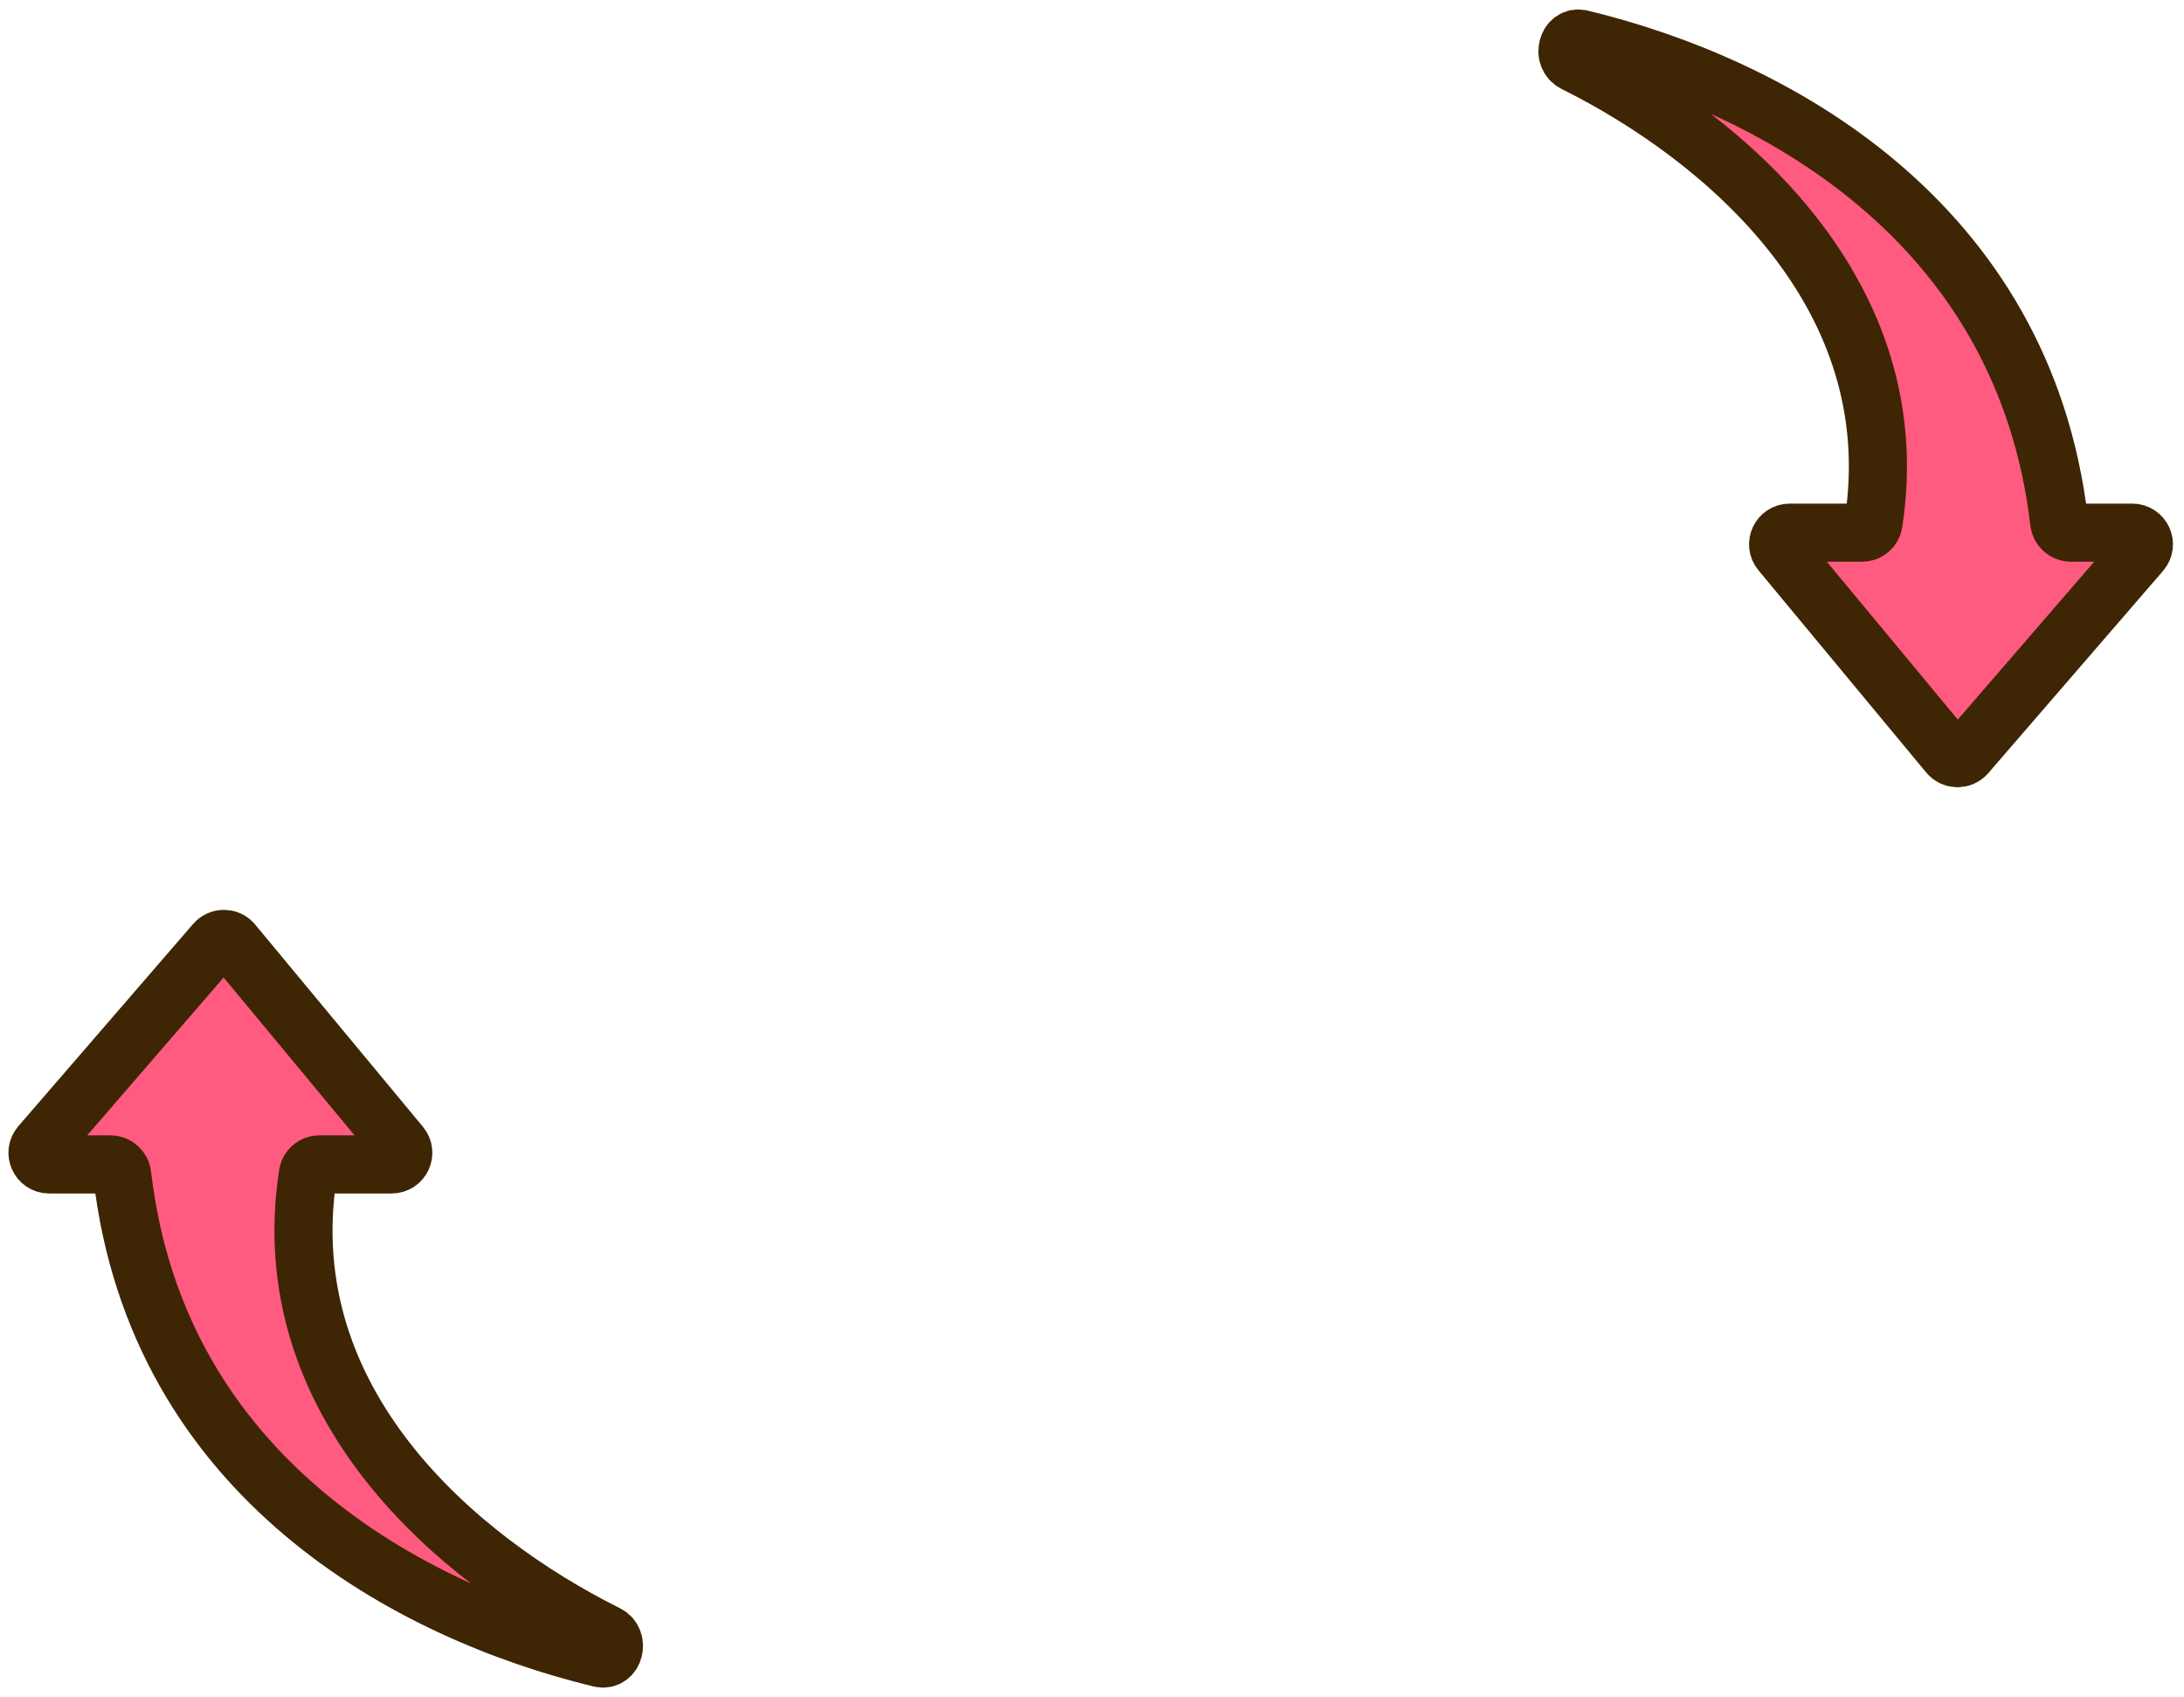
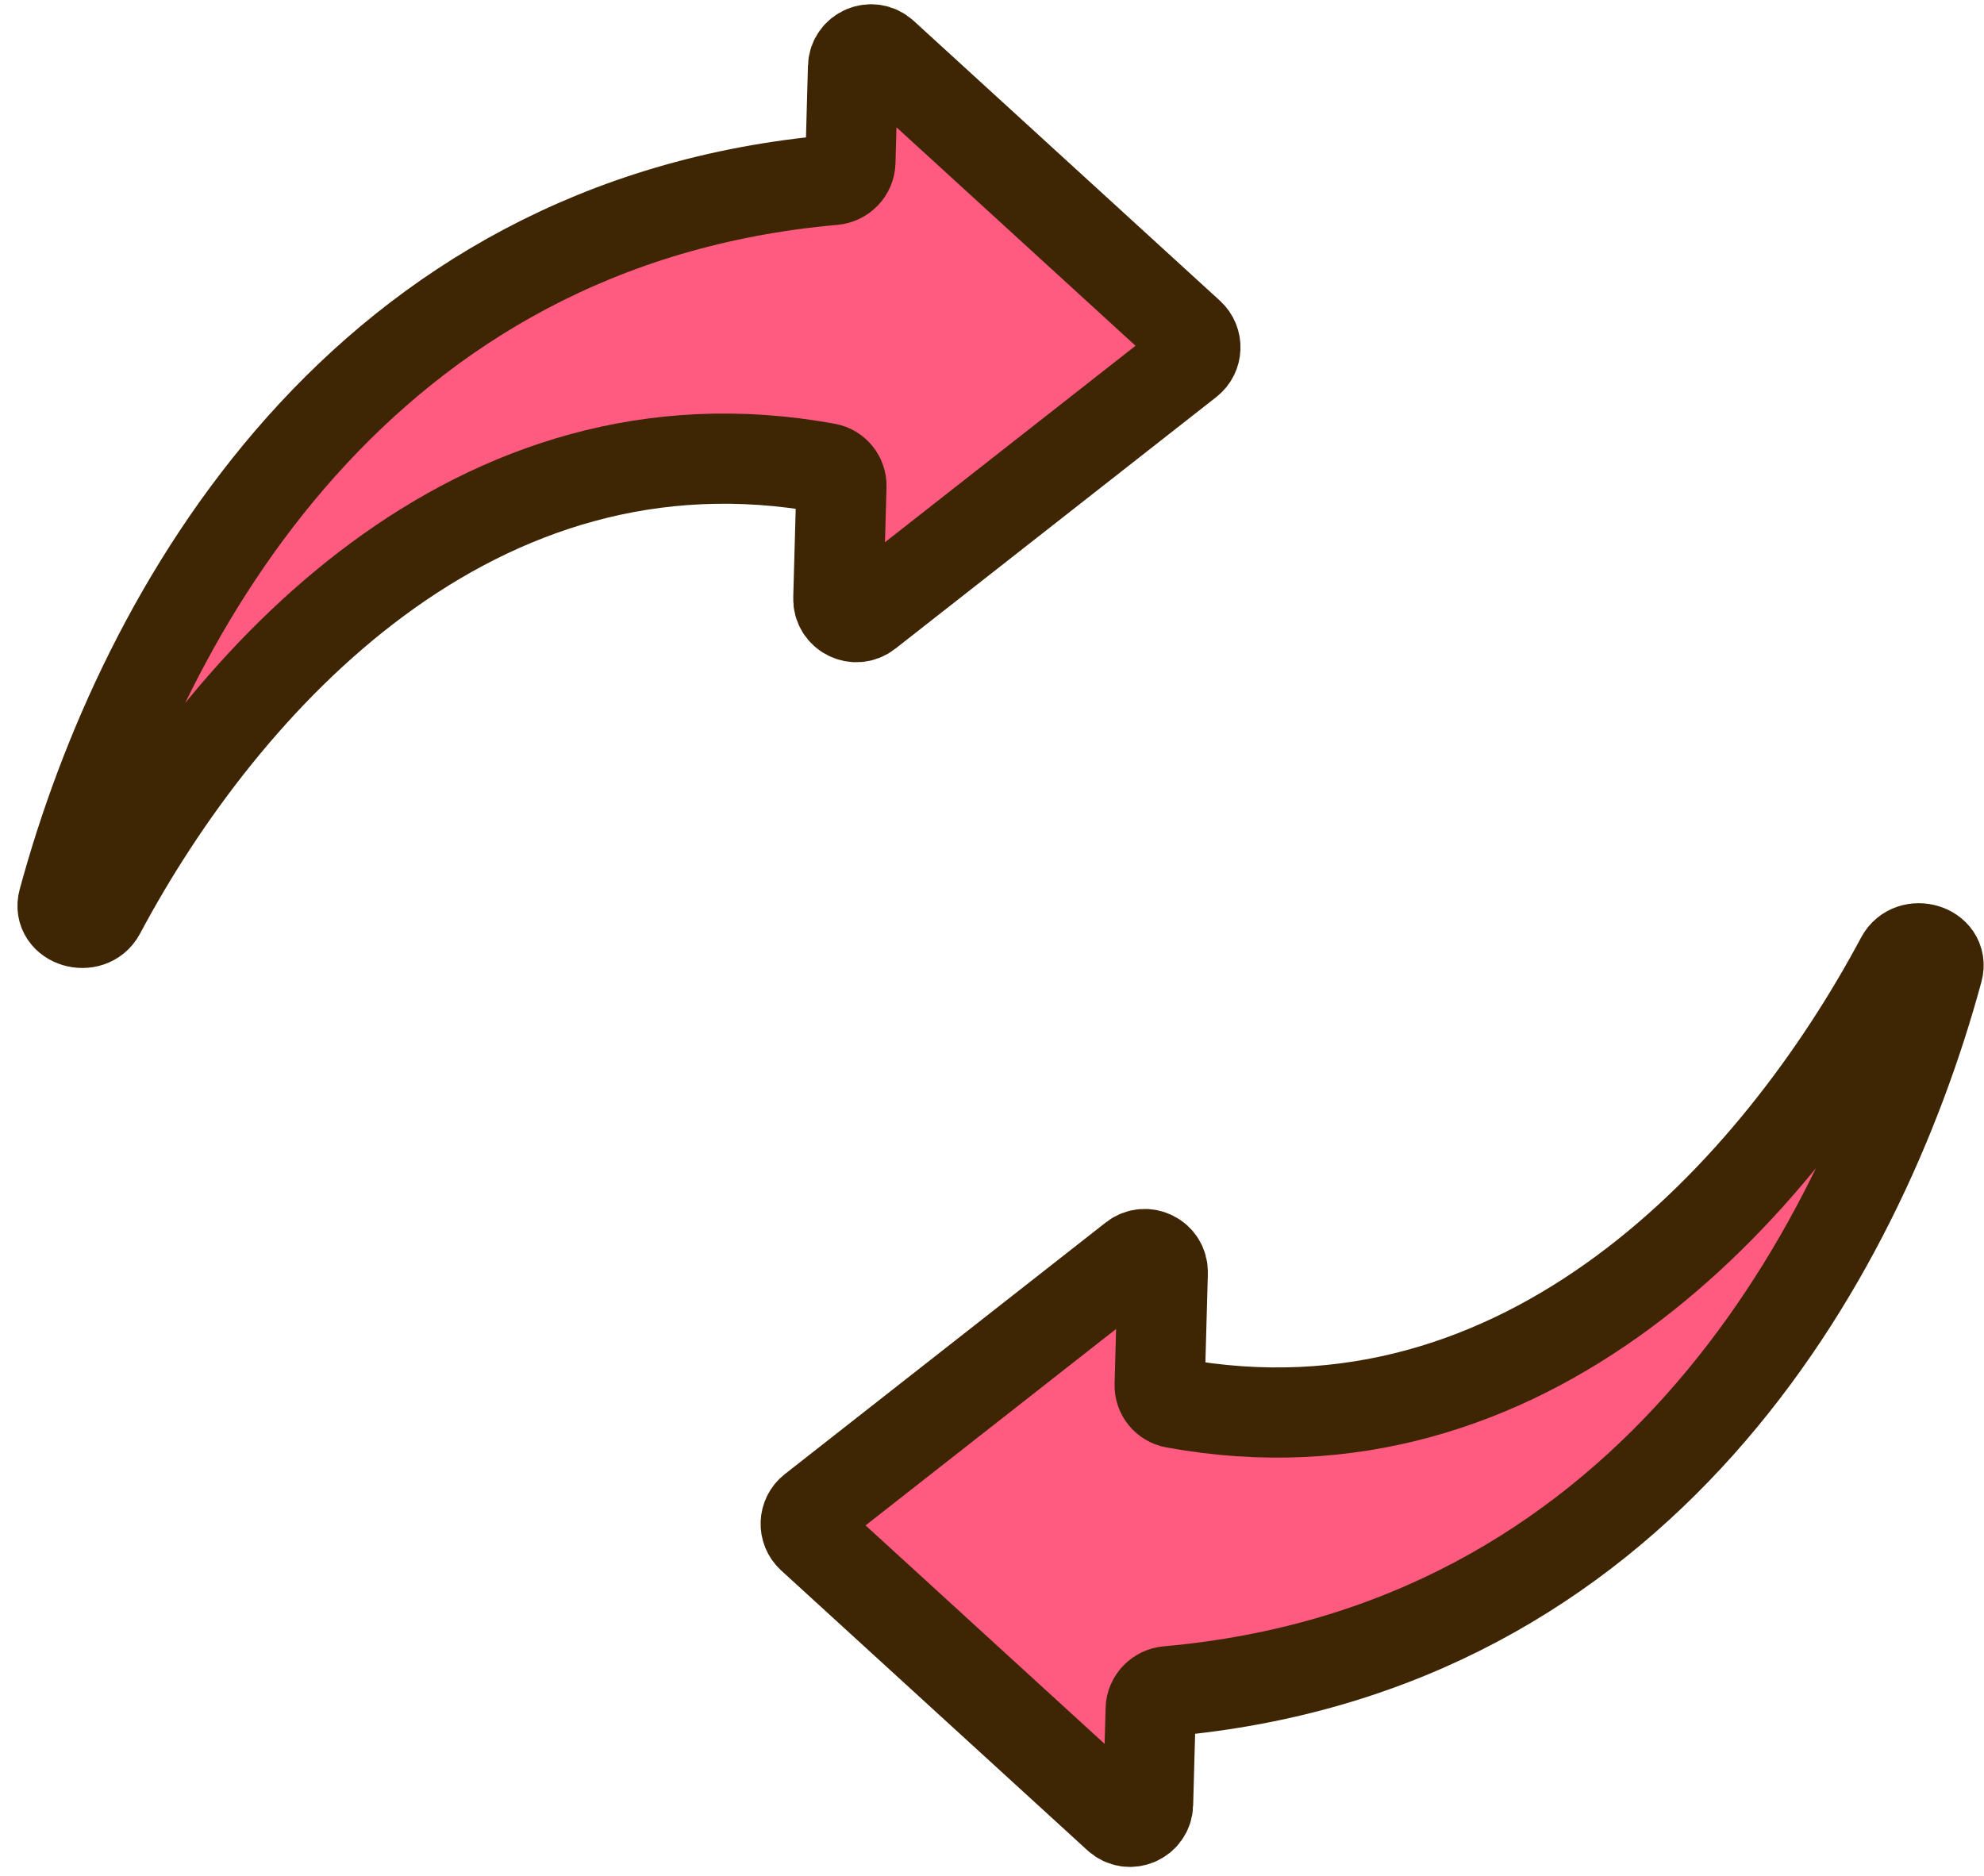
- <svg xmlns="http://www.w3.org/2000/svg" width="188" height="146" viewBox="0 0 188 146" fill="none">
-   <path d="M177.255 44.927C174.22 18.858 152.438 7.294 136.099 3.344C134.926 3.061 134.449 4.873 135.528 5.412C148.587 11.919 164.31 25.386 161.27 45.006C161.196 45.484 160.778 45.839 160.294 45.839H154.06C153.214 45.839 152.75 46.826 153.291 47.478L167.734 64.884C168.129 65.359 168.856 65.367 169.261 64.899L184.306 47.493C184.866 46.845 184.406 45.839 183.549 45.839H178.259C177.745 45.839 177.314 45.438 177.255 44.927Z" fill="#FF5A80" stroke="#3E2504" stroke-width="5" stroke-linejoin="round" />
-   <path d="M10.522 101.119C13.557 127.187 35.339 138.751 51.677 142.701C52.85 142.985 53.328 141.172 52.248 140.634C39.189 134.126 23.467 120.659 26.507 101.04C26.581 100.562 26.998 100.206 27.482 100.206L33.716 100.206C34.563 100.206 35.026 99.219 34.485 98.567L20.042 81.161C19.647 80.686 18.92 80.678 18.516 81.146L3.47 98.552C2.91 99.2 3.371 100.206 4.227 100.206L9.517 100.206C10.031 100.206 10.462 100.608 10.522 101.119Z" fill="#FF5A80" stroke="#3E2504" stroke-width="5" stroke-linejoin="round" />
+ <svg xmlns="http://www.w3.org/2000/svg" width="110" height="104" viewBox="0 0 110 104" fill="none">
+   <path d="M46.209 9.977C20.067 12.29 7.905 33.744 3.504 49.967C3.188 51.131 4.987 51.659 5.555 50.594C12.421 37.721 26.318 22.377 45.846 25.958C46.321 26.046 46.665 26.473 46.652 26.957L46.48 33.188C46.456 34.034 47.43 34.525 48.096 34.002L65.895 20.046C66.381 19.665 66.409 18.938 65.953 18.521L48.97 3C48.337 2.422 47.319 2.854 47.295 3.71L47.149 8.998C47.135 9.512 46.721 9.932 46.209 9.977Z" fill="#FF5A80" stroke="#3E2504" stroke-width="5" stroke-linejoin="round" />
+   <path d="M64.74 93.772C90.882 91.459 103.044 70.005 107.445 53.782C107.76 52.618 105.962 52.09 105.394 53.155C98.527 66.028 84.631 81.373 65.103 77.791C64.627 77.703 64.283 77.276 64.296 76.793L64.469 70.561C64.492 69.715 63.519 69.224 62.852 69.747L45.053 83.703C44.567 84.085 44.54 84.811 44.996 85.228L61.979 100.749C62.611 101.327 63.629 100.895 63.653 100.039L63.799 94.751C63.814 94.237 64.227 93.817 64.74 93.772Z" fill="#FF5A80" stroke="#3E2504" stroke-width="5" stroke-linejoin="round" />
</svg>
